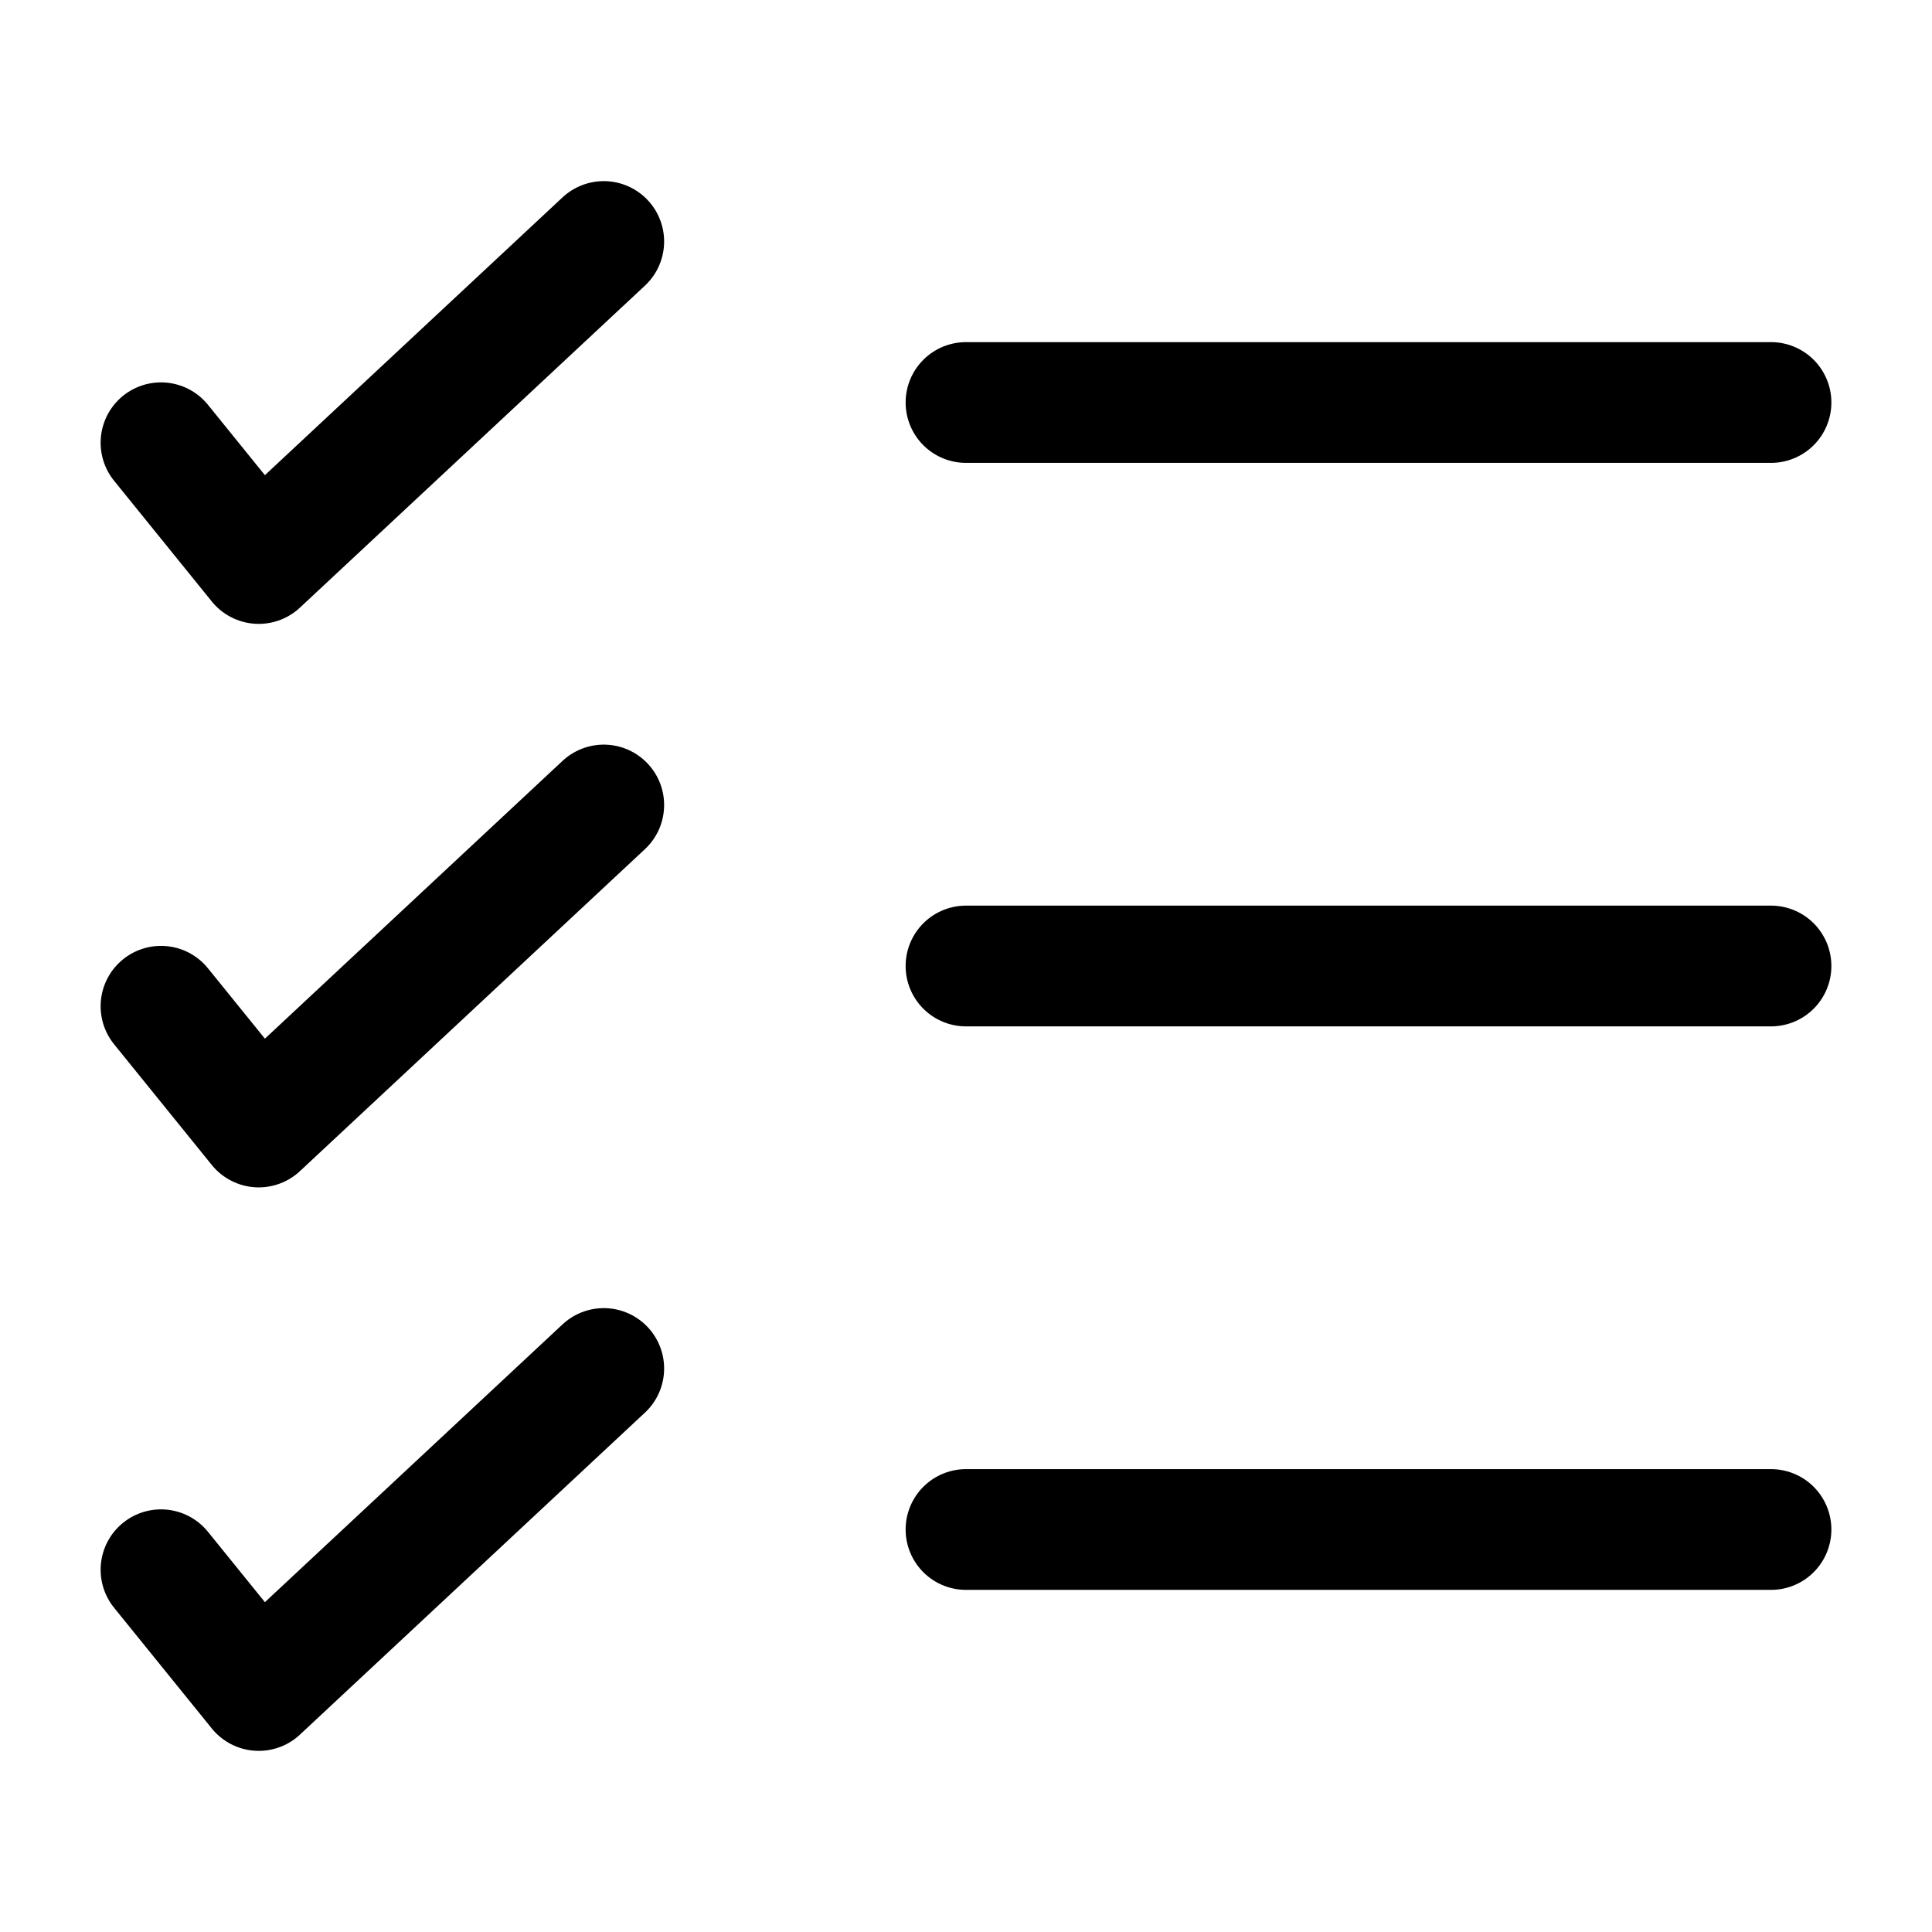
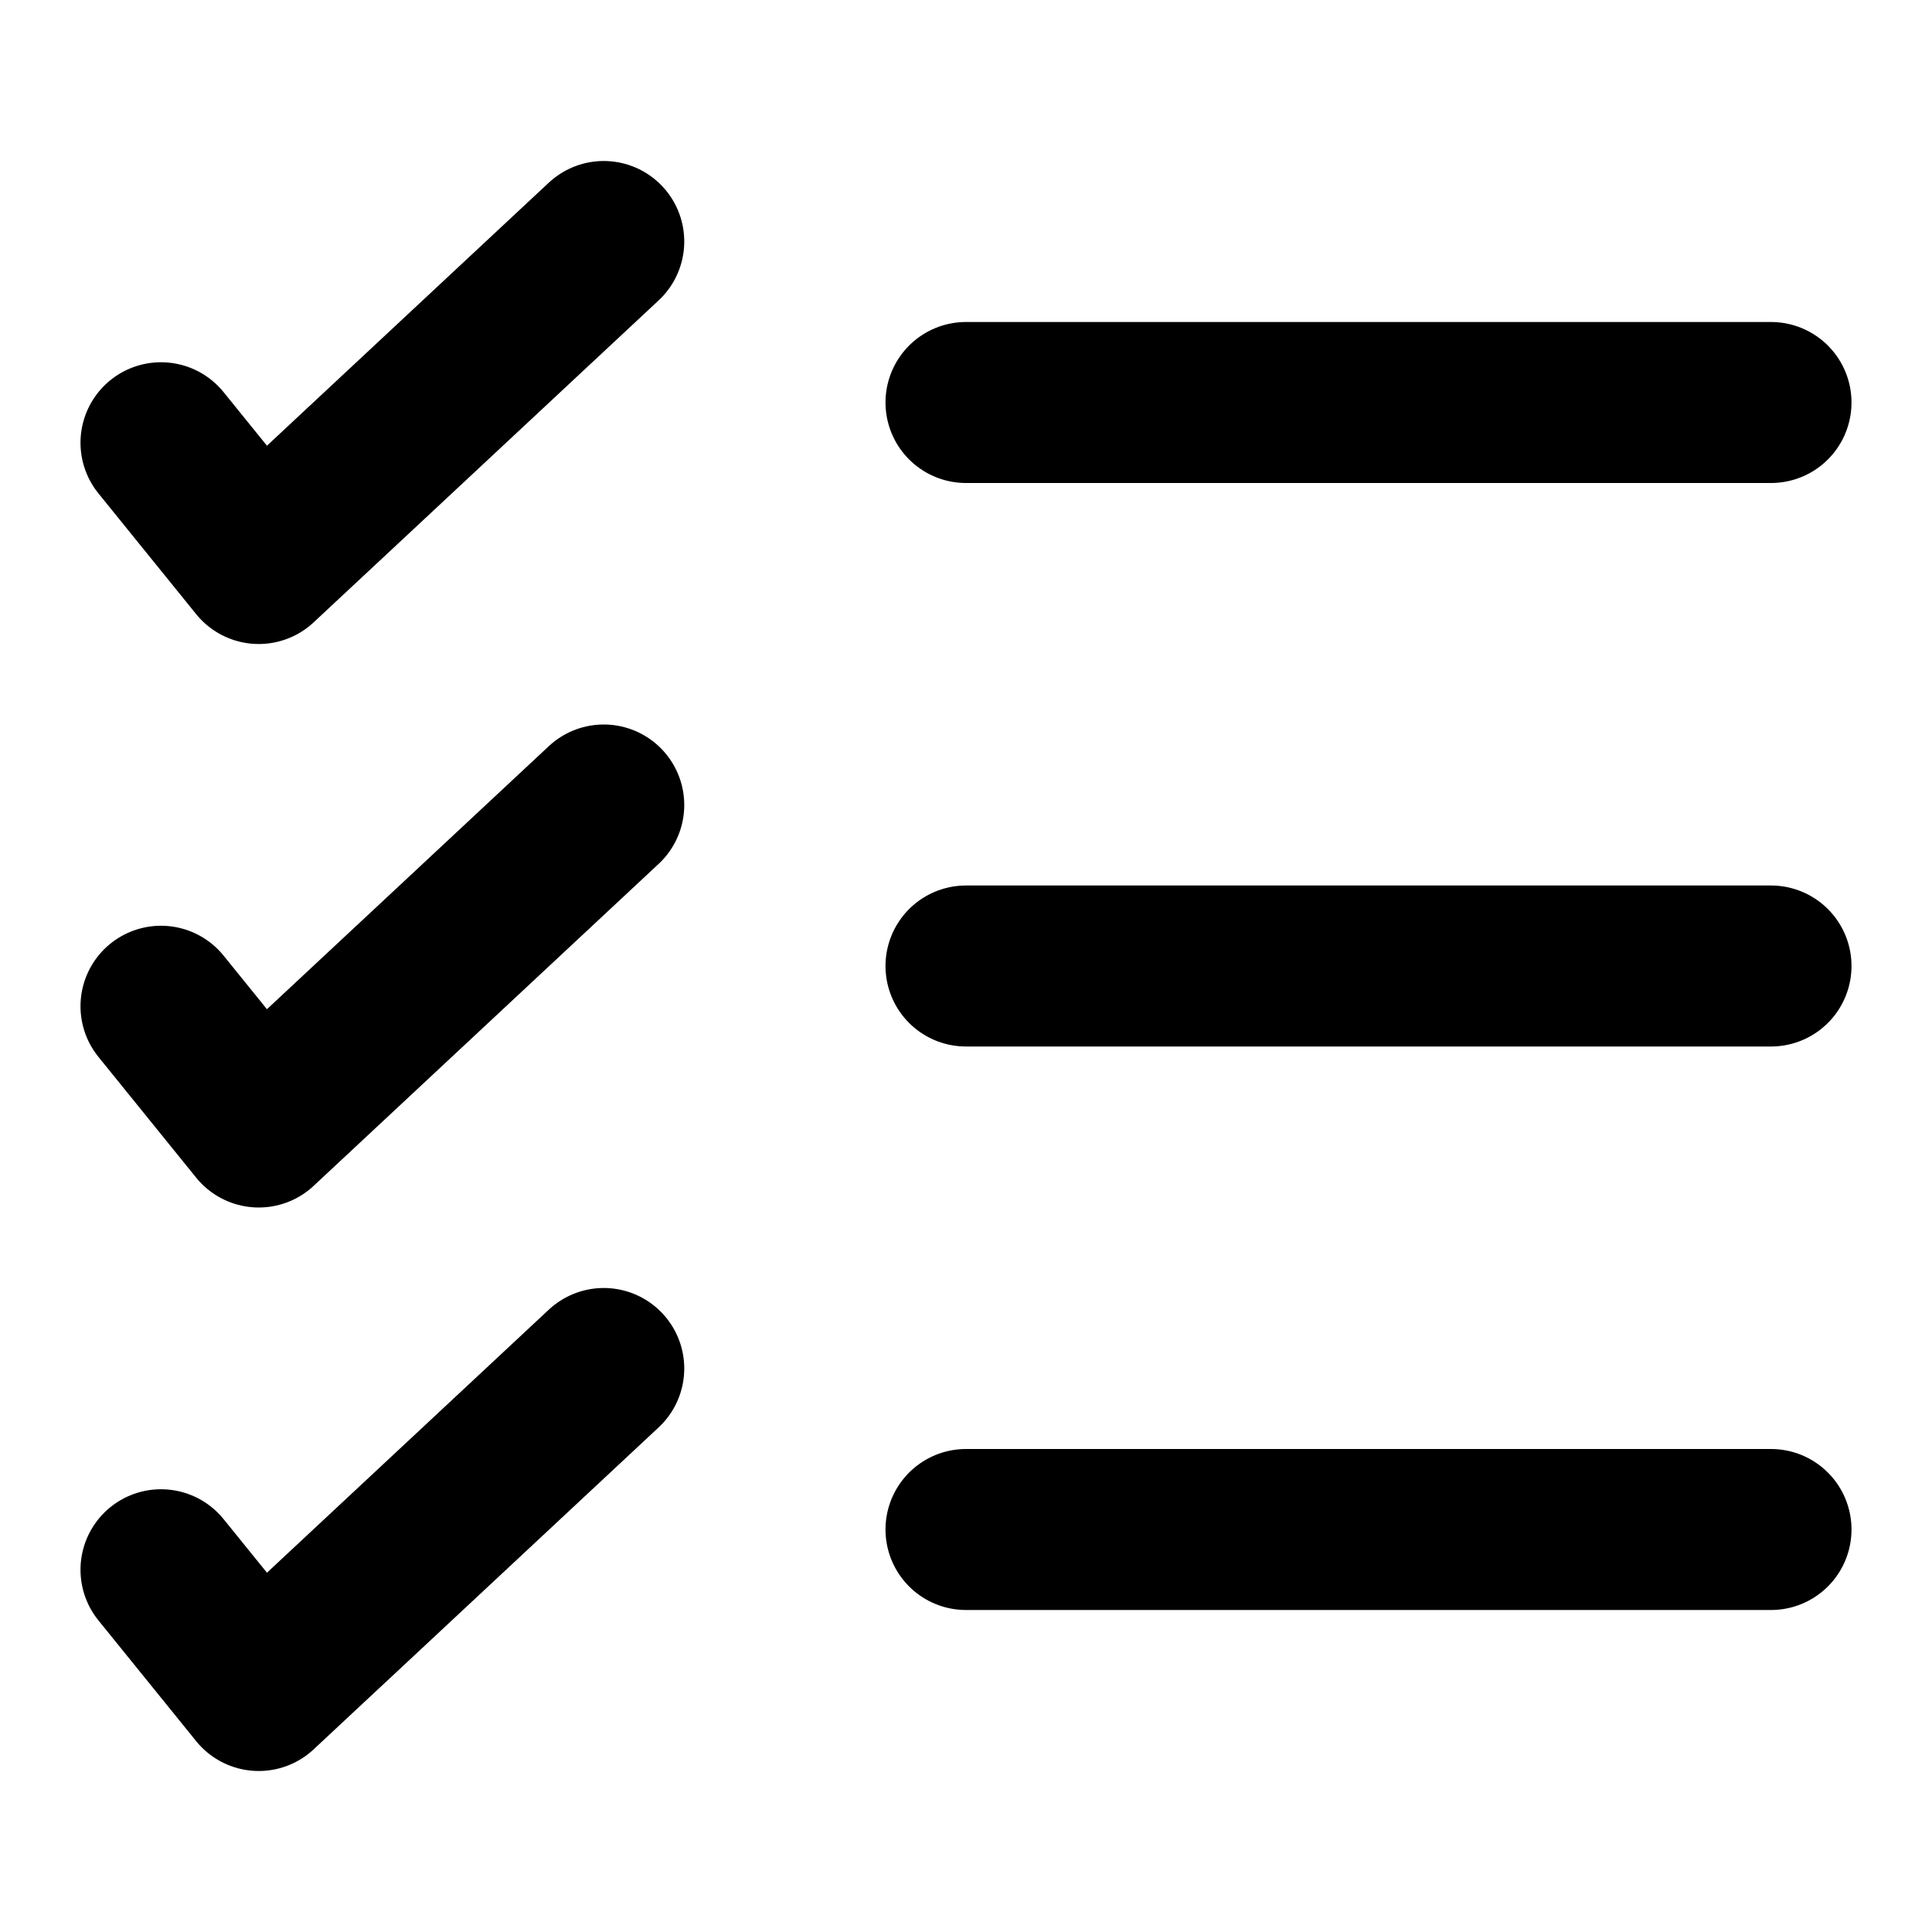
<svg xmlns="http://www.w3.org/2000/svg" width="24" height="24" viewBox="0 0 24 24">
-   <g fill="none" stroke="currentColor" stroke-linecap="round" stroke-width="1.5">
+   <g fill="none" stroke="currentColor" stroke-linecap="round" stroke-width="2">
    <path stroke-linejoin="round" d="M2 5.5L3.214 7L7.5 3" />
    <path stroke-linejoin="round" d="M2 12.5L3.214 14L7.5 10" />
    <path stroke-linejoin="round" d="M2 19.5L3.214 21L7.5 17" />
    <path d="M22 19L12 19" />
    <path d="M22 12L12 12" />
    <path d="M22 5L12 5" />
  </g>
</svg>
